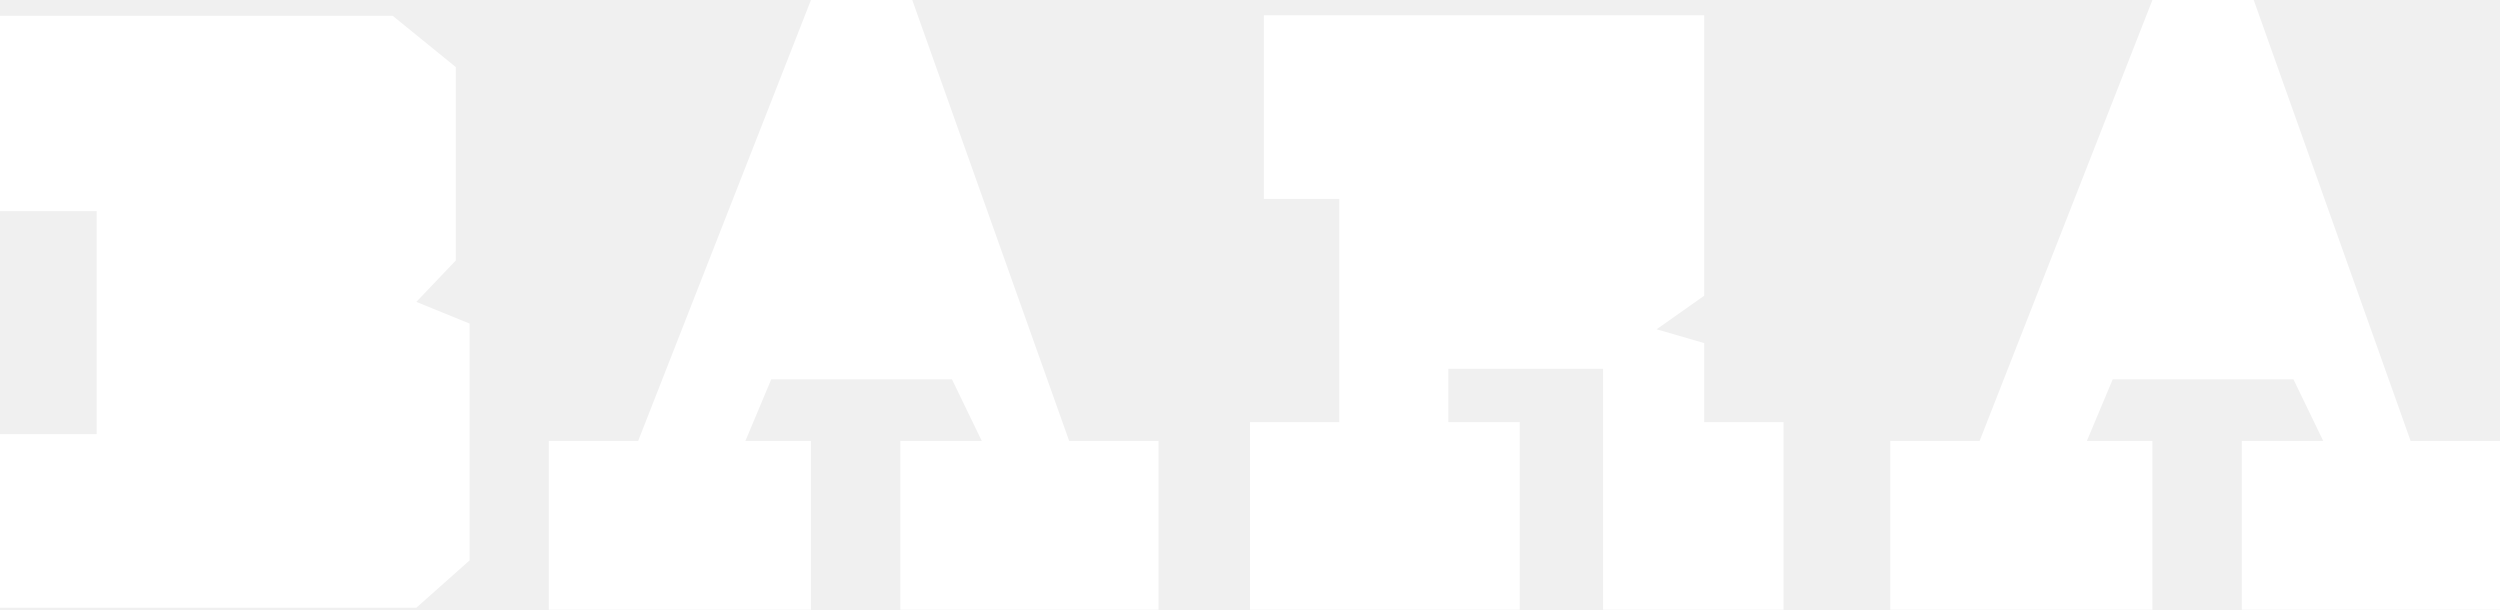
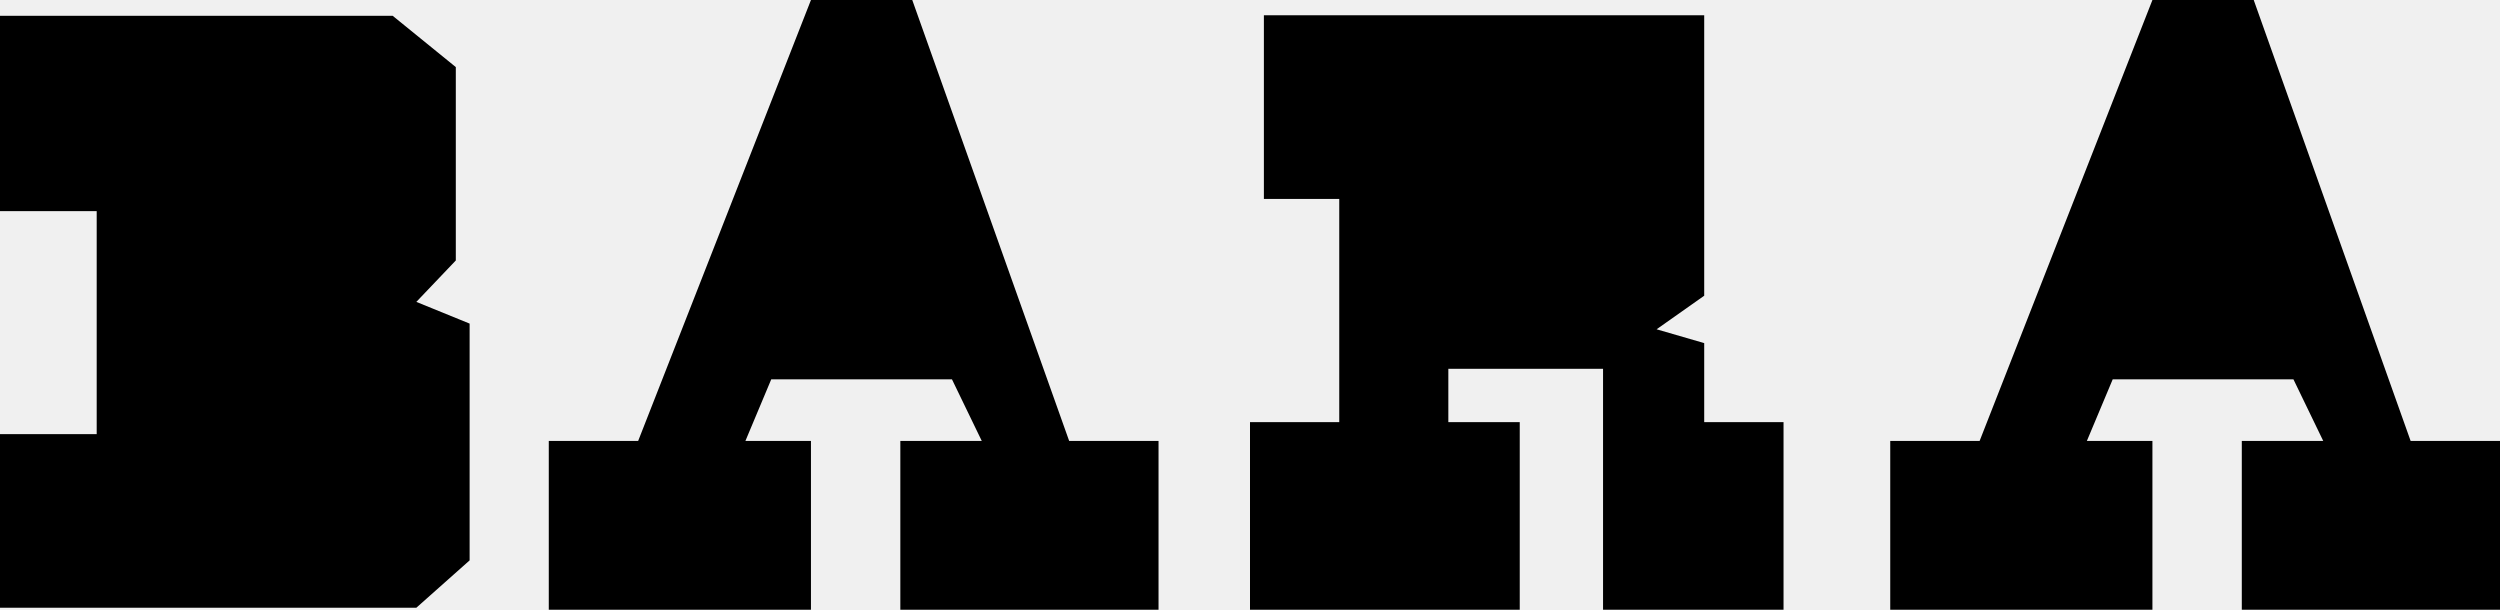
<svg xmlns="http://www.w3.org/2000/svg" width="164" height="40" viewBox="0 0 164 40" fill="none">
-   <path d="M141.199 28.925H136.899L138.593 24.886H150.45L152.404 28.925H147.062V40H164V28.925H158.137L147.844 0H141.199L129.863 28.925H124V40H141.199V28.925Z" fill="white" />
-   <path d="M53.199 28.925H48.899L50.593 24.886H62.45L64.404 28.925H59.062V40H76V28.925H70.137L59.844 0H53.199L41.863 28.925H36V40H53.199V28.925Z" fill="white" />
-   <path d="M111.796 1H82.911V13.05H87.855V27.691H82V40H99.695V27.691H95.011V24.193H105.16V40H117V27.691H111.796V22.508L108.673 21.601L111.796 19.399V1Z" fill="white" />
-   <path d="M6.343 28.477V13.85H0V1.036H25.759L29.901 4.401V17.086L27.312 19.804L30.807 21.228V36.761L27.312 39.867H0V28.477H6.343Z" fill="white" />
+   <path d="M141.199 28.925H136.899L138.593 24.886H150.45L152.404 28.925H147.062V40H164V28.925H158.137L147.844 0H141.199L129.863 28.925H124V40H141.199V28.925Z" fill="black" />
+   <path d="M53.199 28.925H48.899L50.593 24.886H62.45L64.404 28.925H59.062V40H76V28.925H70.137L59.844 0H53.199L41.863 28.925H36V40H53.199V28.925Z" fill="black" />
+   <path d="M111.796 1H82.911V13.05H87.855V27.691H82V40H99.695V27.691H95.011V24.193H105.16V40H117V27.691H111.796V22.508L108.673 21.601L111.796 19.399V1Z" fill="black" />
+   <path d="M6.343 28.477V13.85H0V1.036H25.759L29.901 4.401V17.086L27.312 19.804L30.807 21.228V36.761L27.312 39.867H0V28.477H6.343Z" fill="black" />
</svg>
